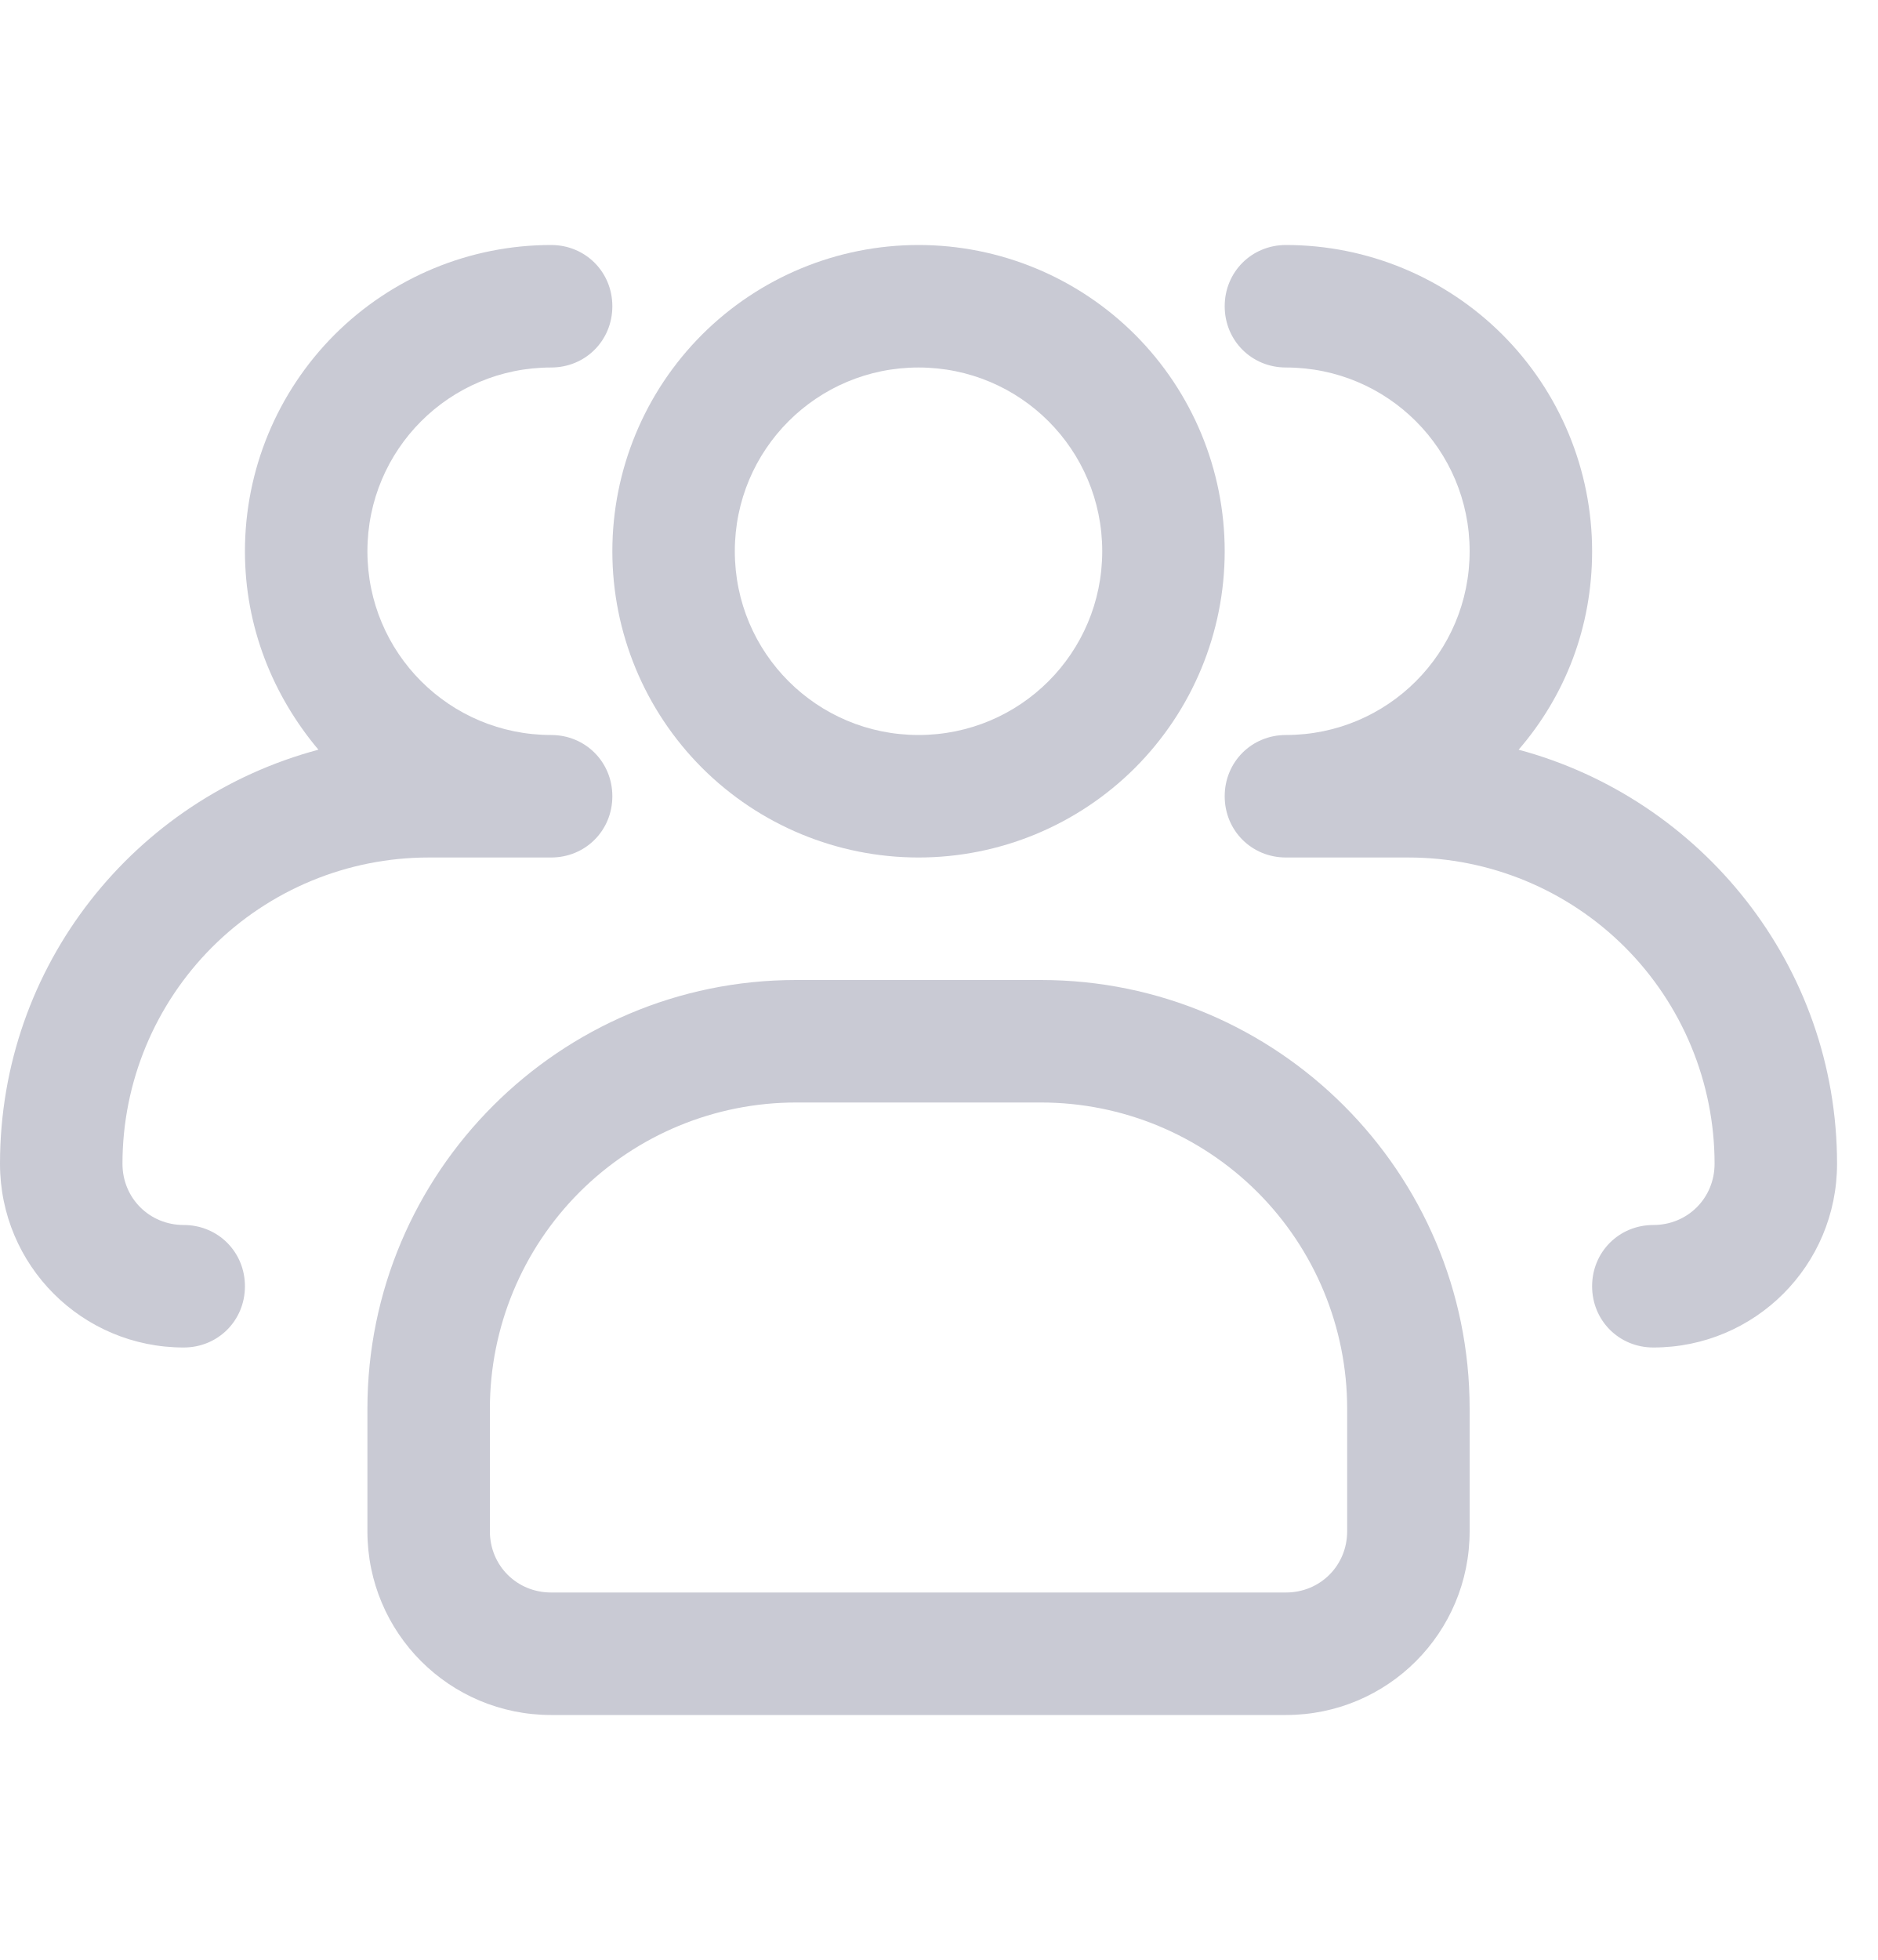
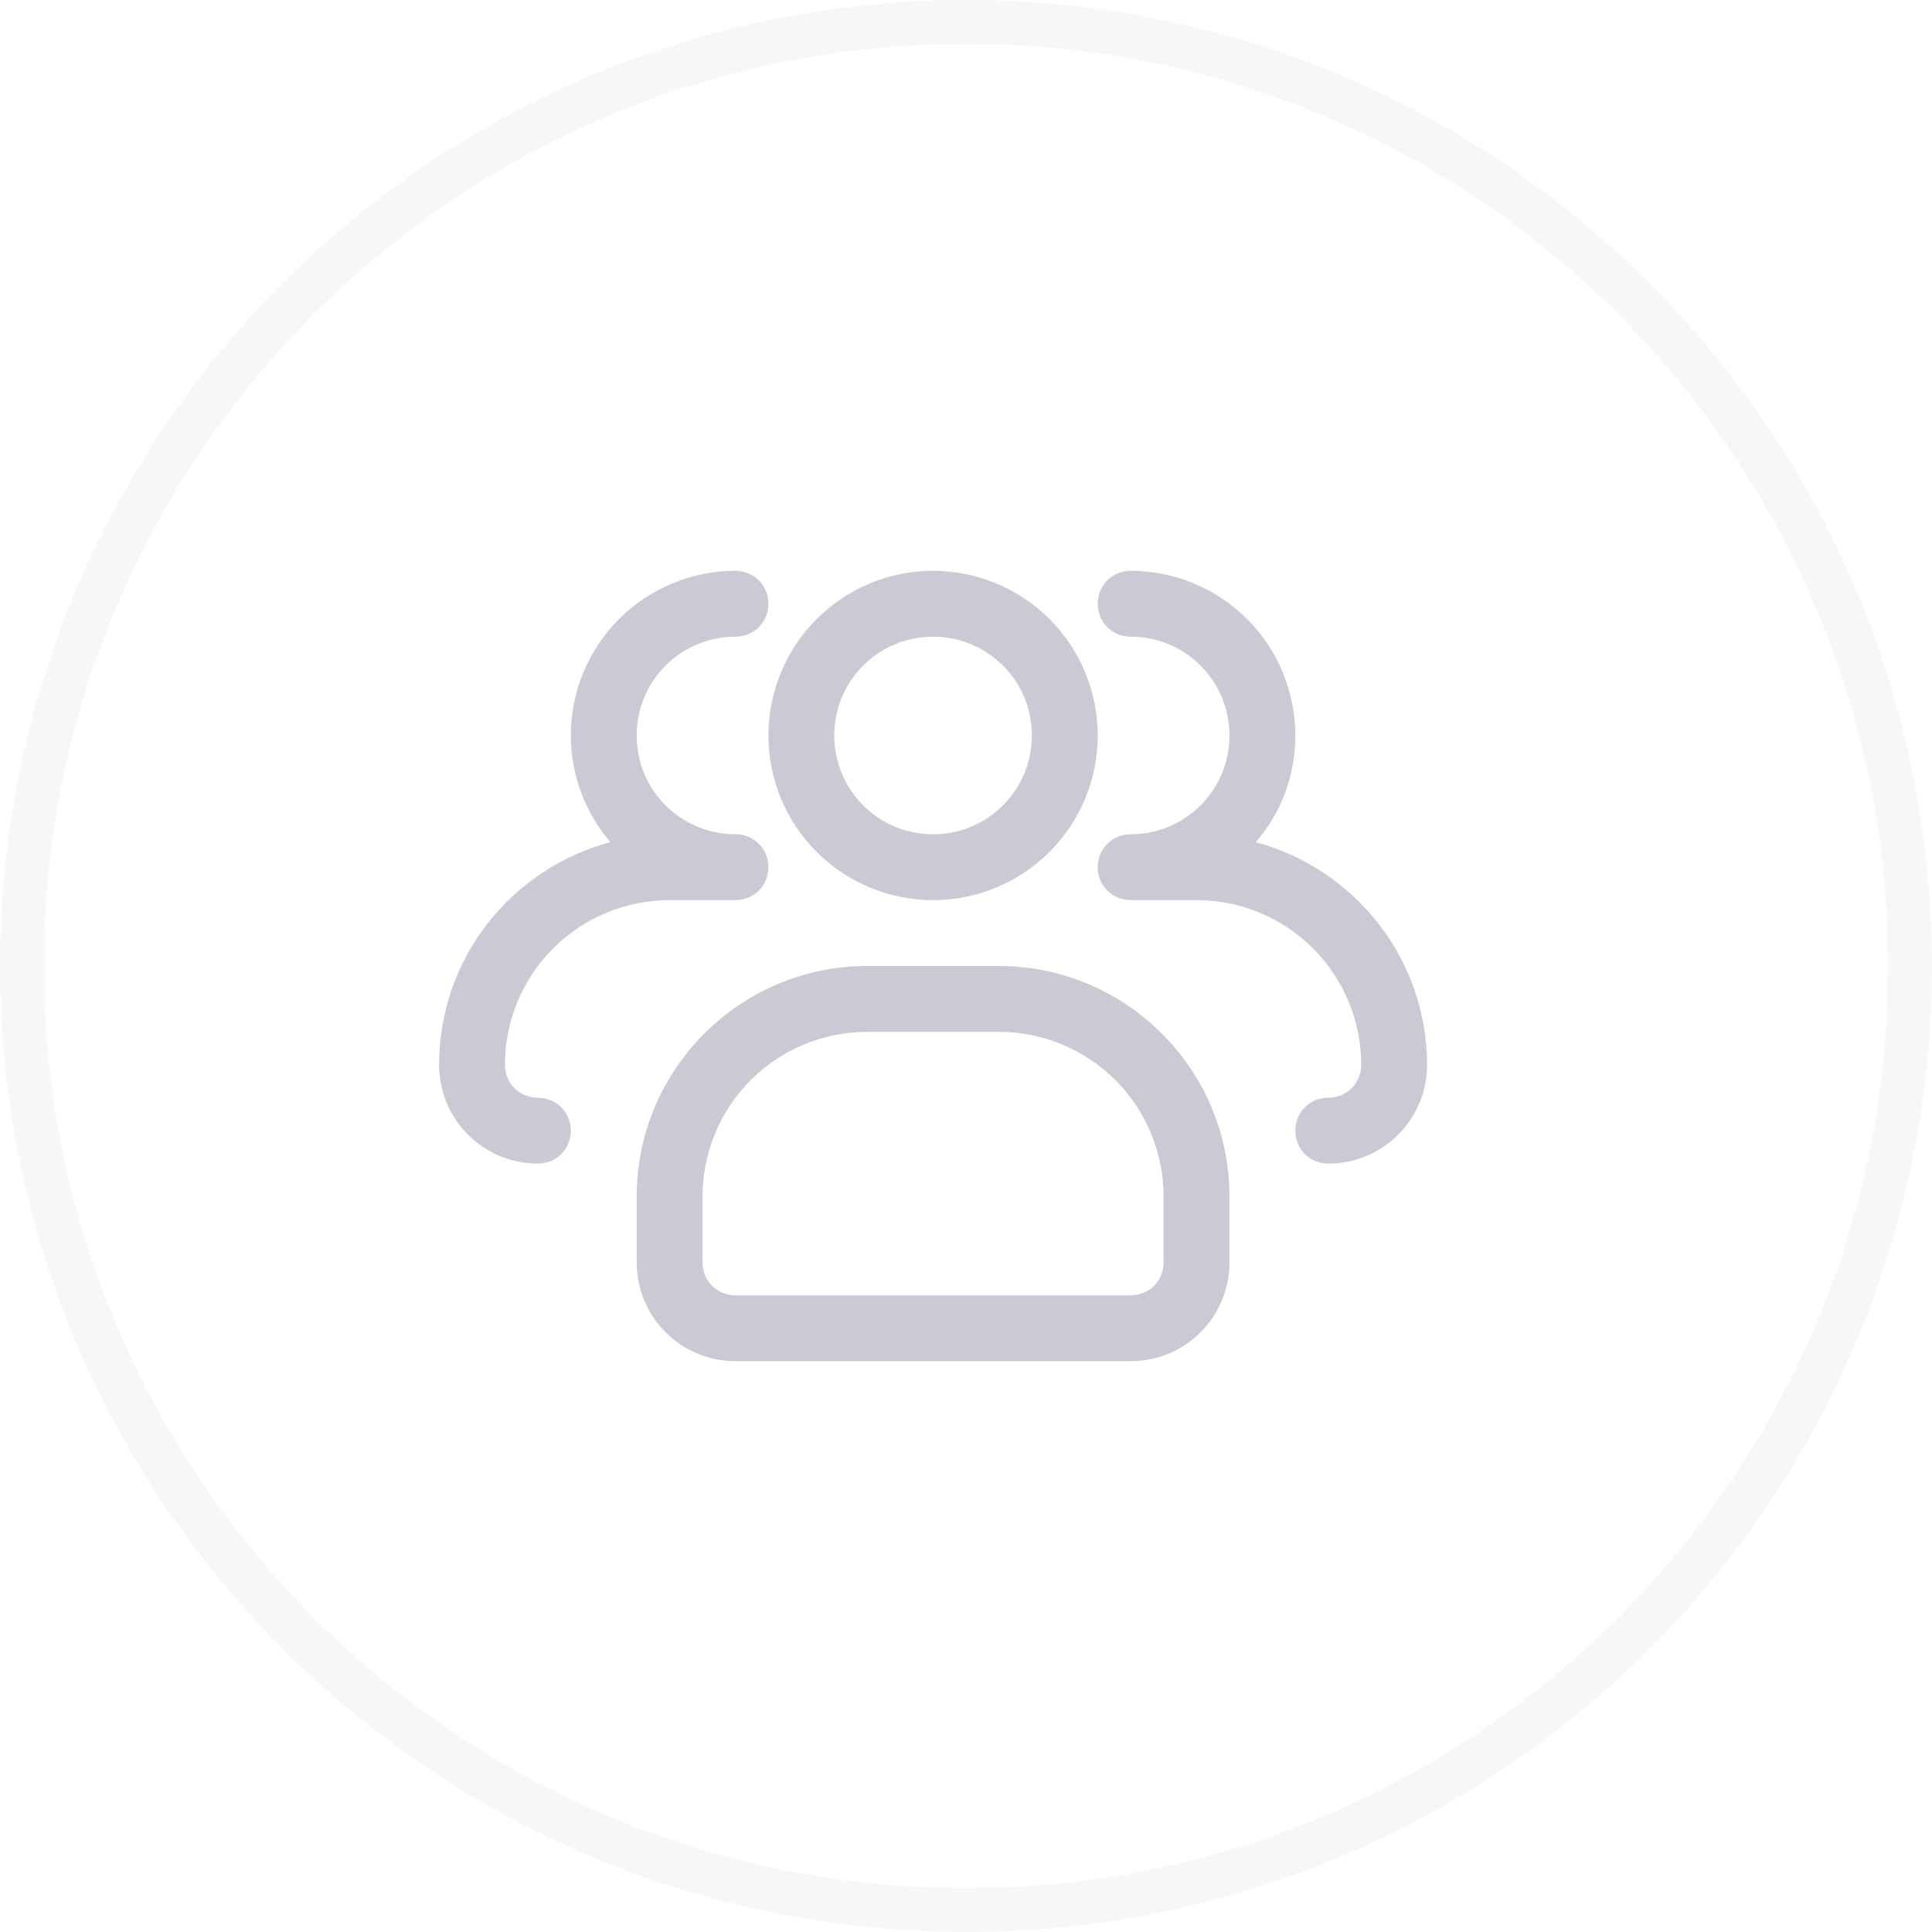
- <svg xmlns="http://www.w3.org/2000/svg" width="23" height="24" viewBox="0 0 23 24" fill="none">
-   <path d="M11.25 10.5C10.255 10.5 9.302 10.105 8.598 9.402C7.895 8.698 7.5 7.745 7.5 6.75C7.5 5.755 7.895 4.802 8.598 4.098C9.302 3.395 10.255 3 11.25 3C12.245 3 13.198 3.395 13.902 4.098C14.605 4.802 15 5.755 15 6.75C15 7.745 14.605 8.698 13.902 9.402C13.198 10.105 12.245 10.5 11.25 10.5ZM11.25 4.5C10.005 4.5 9 5.505 9 6.75C9 7.995 10.005 9 11.25 9C12.495 9 13.5 7.995 13.5 6.75C13.5 5.505 12.495 4.5 11.25 4.5Z" fill="#C9CAD4" />
-   <path d="M20.25 16.5C19.83 16.5 19.5 16.17 19.5 15.75C19.5 15.33 19.83 15 20.25 15C20.67 15 21 14.67 21 14.25C21 13.255 20.605 12.302 19.902 11.598C19.198 10.895 18.245 10.5 17.25 10.5H15.75C15.33 10.5 15 10.17 15 9.75C15 9.33 15.33 9 15.75 9C16.995 9 18 7.995 18 6.75C18 5.505 16.995 4.5 15.75 4.5C15.33 4.5 15 4.17 15 3.75C15 3.33 15.33 3 15.75 3C16.745 3 17.698 3.395 18.402 4.098C19.105 4.802 19.5 5.755 19.5 6.75C19.5 7.68 19.17 8.52 18.6 9.18C20.835 9.78 22.5 11.82 22.5 14.25C22.5 15.495 21.495 16.5 20.25 16.5ZM2.25 16.5C1.005 16.5 0 15.495 0 14.25C0 11.82 1.65 9.78 3.9 9.18C3.345 8.52 3 7.68 3 6.75C3 5.755 3.395 4.802 4.098 4.098C4.802 3.395 5.755 3 6.75 3C7.17 3 7.5 3.33 7.5 3.75C7.5 4.17 7.17 4.5 6.75 4.5C5.505 4.5 4.5 5.505 4.5 6.75C4.5 7.995 5.505 9 6.75 9C7.17 9 7.5 9.33 7.5 9.75C7.5 10.17 7.17 10.5 6.75 10.5H5.25C4.255 10.5 3.302 10.895 2.598 11.598C1.895 12.302 1.5 13.255 1.5 14.25C1.5 14.67 1.83 15 2.25 15C2.67 15 3 15.33 3 15.75C3 16.17 2.67 16.5 2.25 16.5ZM15.75 21H6.75C5.505 21 4.5 19.995 4.5 18.75V17.25C4.5 14.355 6.855 12 9.75 12H12.75C15.645 12 18 14.355 18 17.25V18.75C18 19.995 16.995 21 15.75 21ZM9.75 13.5C8.755 13.5 7.802 13.895 7.098 14.598C6.395 15.302 6 16.255 6 17.25V18.75C6 19.17 6.33 19.5 6.75 19.5H15.75C16.17 19.5 16.5 19.17 16.5 18.75V17.25C16.5 16.255 16.105 15.302 15.402 14.598C14.698 13.895 13.745 13.5 12.75 13.5H9.75Z" fill="#C9CAD4" />
+ <svg xmlns="http://www.w3.org/2000/svg" width="44" height="44" viewBox="0 0 44 44" fill="none">
+   <rect x="0.5" y="0.5" width="43" height="43" rx="21.5" stroke="#F7F7F7" />
+   <path d="M21.25 20.5C20.255 20.5 19.302 20.105 18.598 19.402C17.895 18.698 17.5 17.745 17.5 16.75C17.5 15.755 17.895 14.802 18.598 14.098C19.302 13.395 20.255 13 21.25 13C22.245 13 23.198 13.395 23.902 14.098C24.605 14.802 25 15.755 25 16.75C25 17.745 24.605 18.698 23.902 19.402C23.198 20.105 22.245 20.5 21.25 20.5ZM21.25 14.5C20.005 14.5 19 15.505 19 16.75C19 17.995 20.005 19 21.25 19C22.495 19 23.5 17.995 23.5 16.75C23.5 15.505 22.495 14.5 21.25 14.5Z" fill="#C9CAD4" />
+   <path d="M30.25 26.5C29.83 26.5 29.5 26.17 29.5 25.75C29.5 25.33 29.83 25 30.25 25C30.67 25 31 24.67 31 24.25C31 23.255 30.605 22.302 29.902 21.598C29.198 20.895 28.245 20.5 27.25 20.5H25.75C25.33 20.5 25 20.17 25 19.75C25 19.33 25.33 19 25.75 19C26.995 19 28 17.995 28 16.75C28 15.505 26.995 14.5 25.75 14.5C25.33 14.5 25 14.17 25 13.75C25 13.33 25.33 13 25.75 13C26.745 13 27.698 13.395 28.402 14.098C29.105 14.802 29.5 15.755 29.5 16.75C29.5 17.68 29.17 18.52 28.6 19.18C30.835 19.78 32.5 21.82 32.5 24.25C32.5 25.495 31.495 26.5 30.25 26.5ZM12.25 26.5C11.005 26.5 10 25.495 10 24.25C10 21.82 11.65 19.78 13.9 19.18C13.345 18.52 13 17.68 13 16.75C13 15.755 13.395 14.802 14.098 14.098C14.802 13.395 15.755 13 16.75 13C17.17 13 17.5 13.33 17.5 13.75C17.5 14.17 17.17 14.5 16.75 14.5C15.505 14.5 14.5 15.505 14.5 16.75C14.5 17.995 15.505 19 16.75 19C17.17 19 17.5 19.33 17.5 19.75C17.5 20.17 17.17 20.5 16.75 20.5H15.25C14.255 20.5 13.302 20.895 12.598 21.598C11.895 22.302 11.5 23.255 11.5 24.25C11.5 24.67 11.83 25 12.25 25C12.67 25 13 25.33 13 25.75C13 26.17 12.67 26.5 12.25 26.5ZM25.75 31H16.75C15.505 31 14.5 29.995 14.5 28.75V27.25C14.5 24.355 16.855 22 19.75 22H22.75C25.645 22 28 24.355 28 27.25V28.75C28 29.995 26.995 31 25.75 31ZM19.75 23.5C18.755 23.5 17.802 23.895 17.098 24.598C16.395 25.302 16 26.255 16 27.25V28.75C16 29.17 16.33 29.5 16.75 29.5H25.75C26.17 29.5 26.5 29.17 26.5 28.75V27.25C26.5 26.255 26.105 25.302 25.402 24.598C24.698 23.895 23.745 23.5 22.75 23.5H19.75Z" fill="#C9CAD4" />
</svg>
